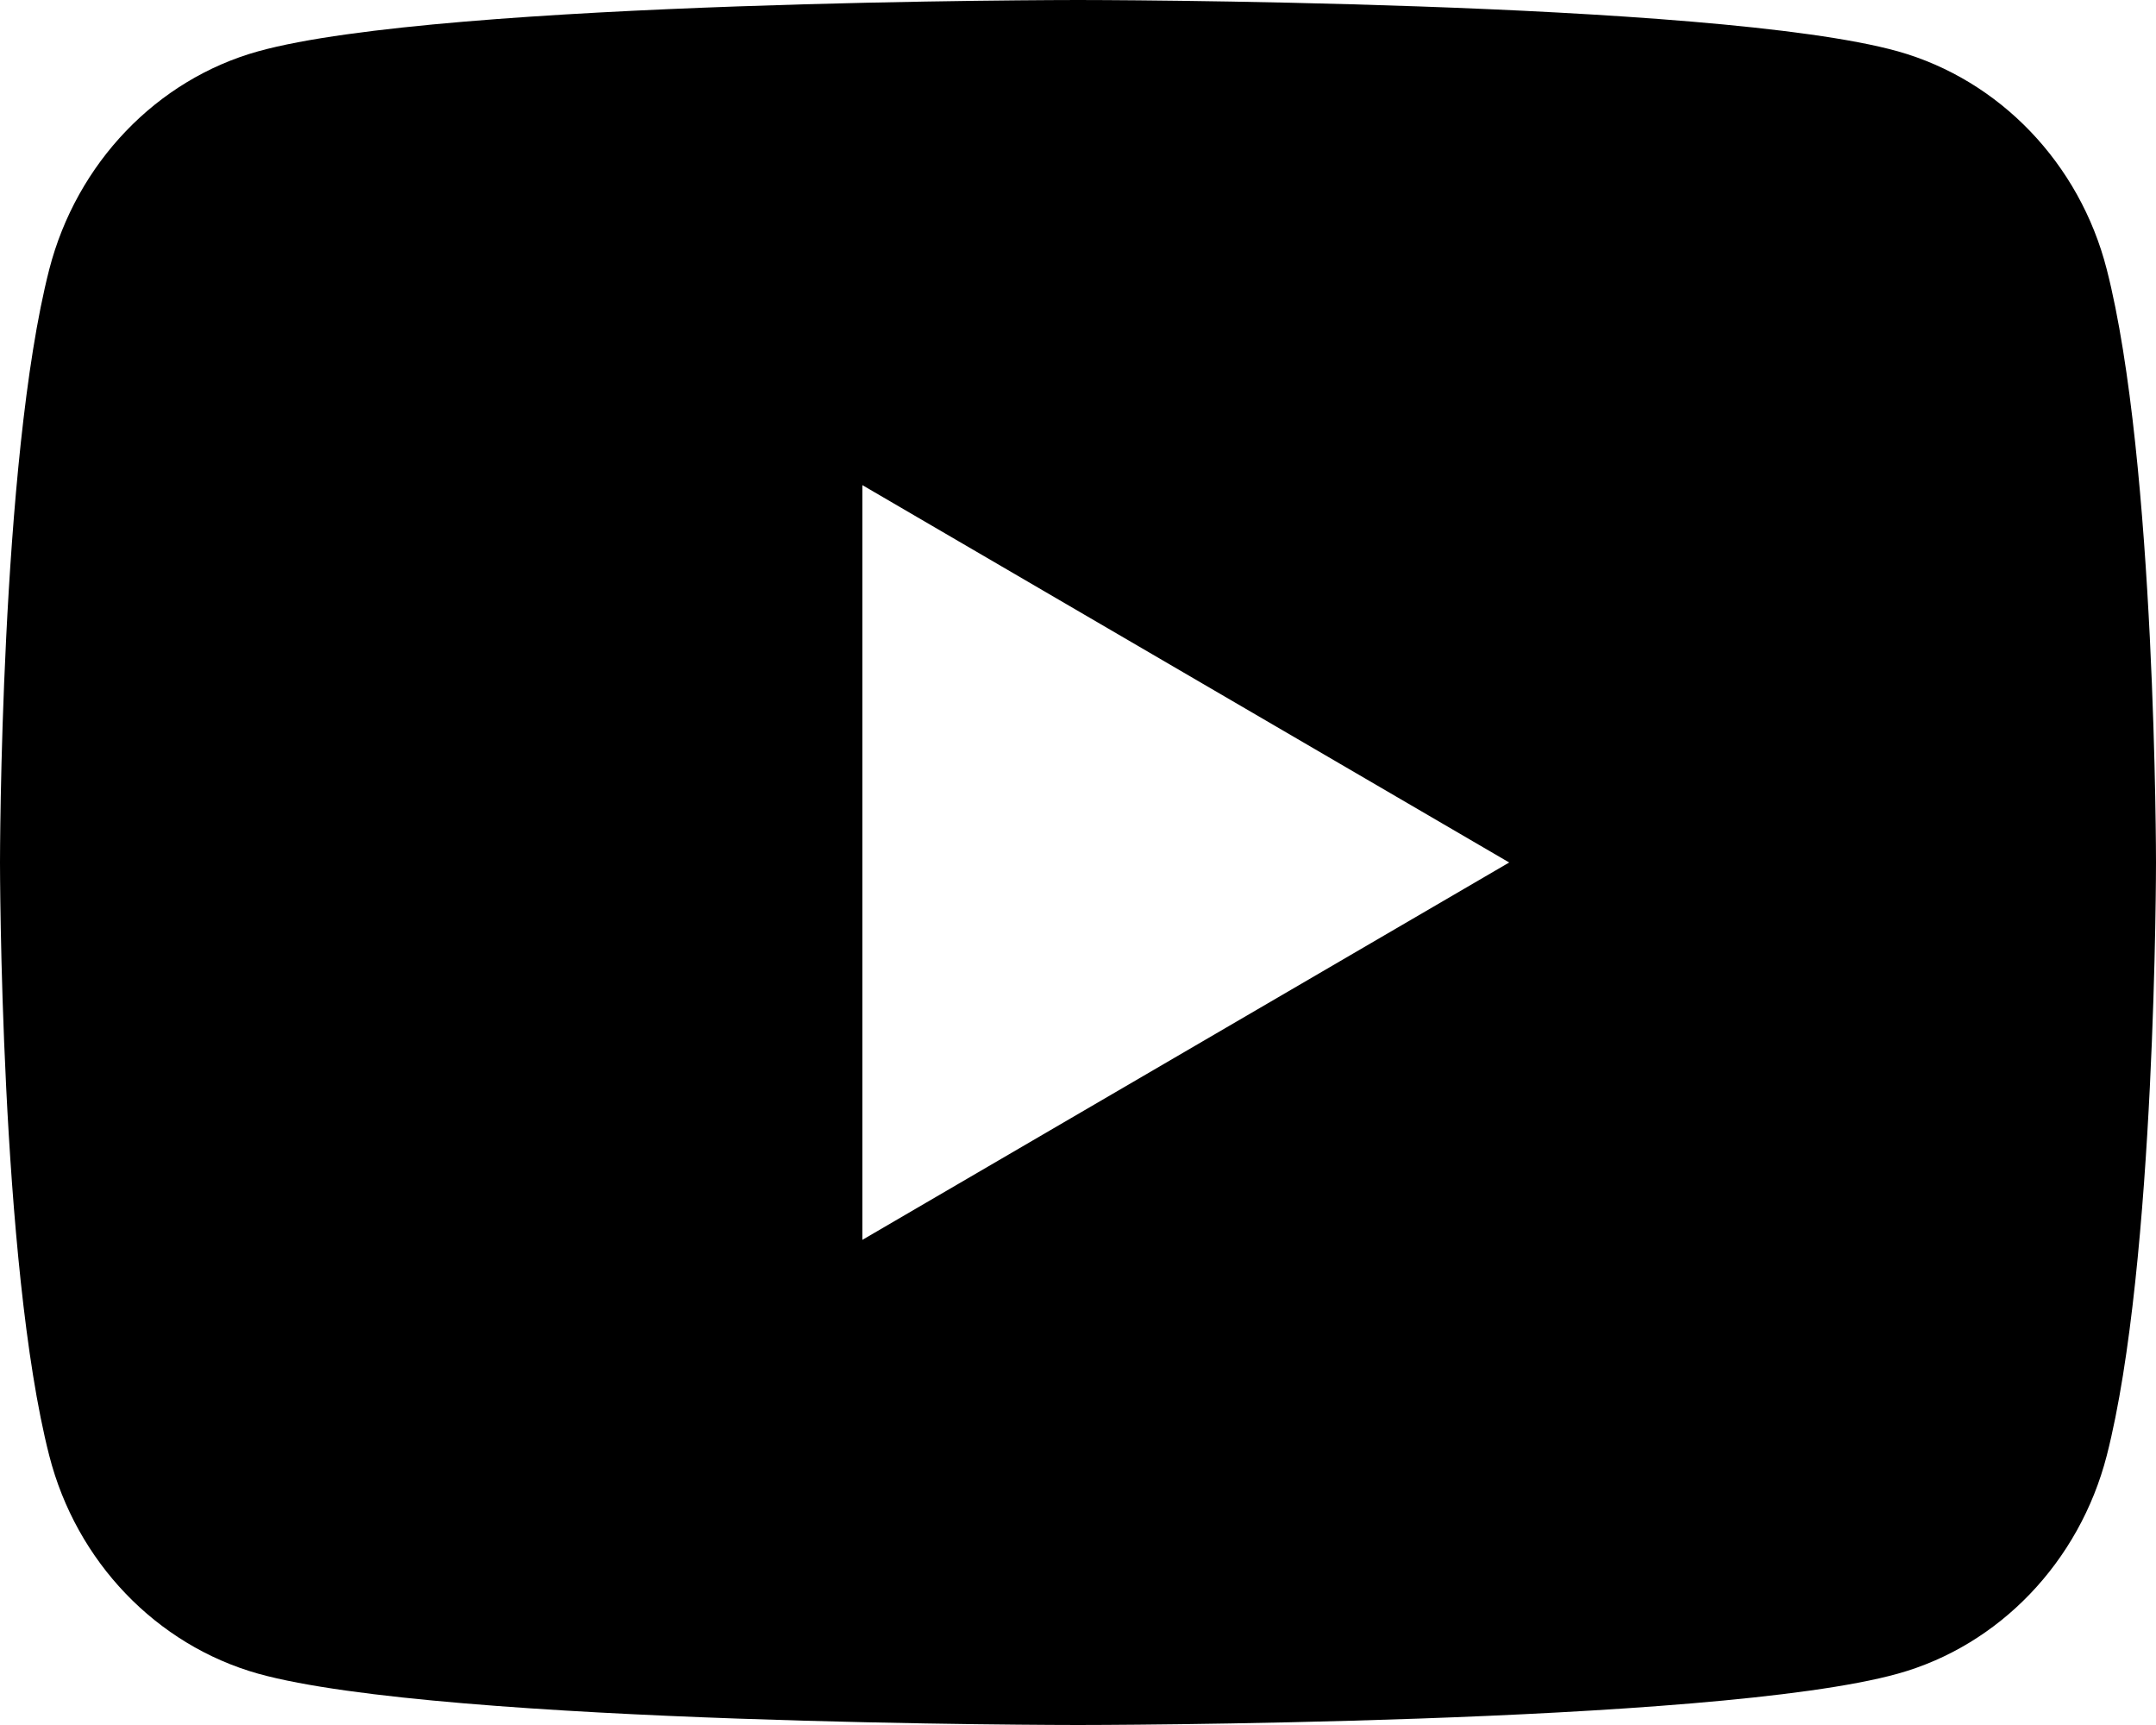
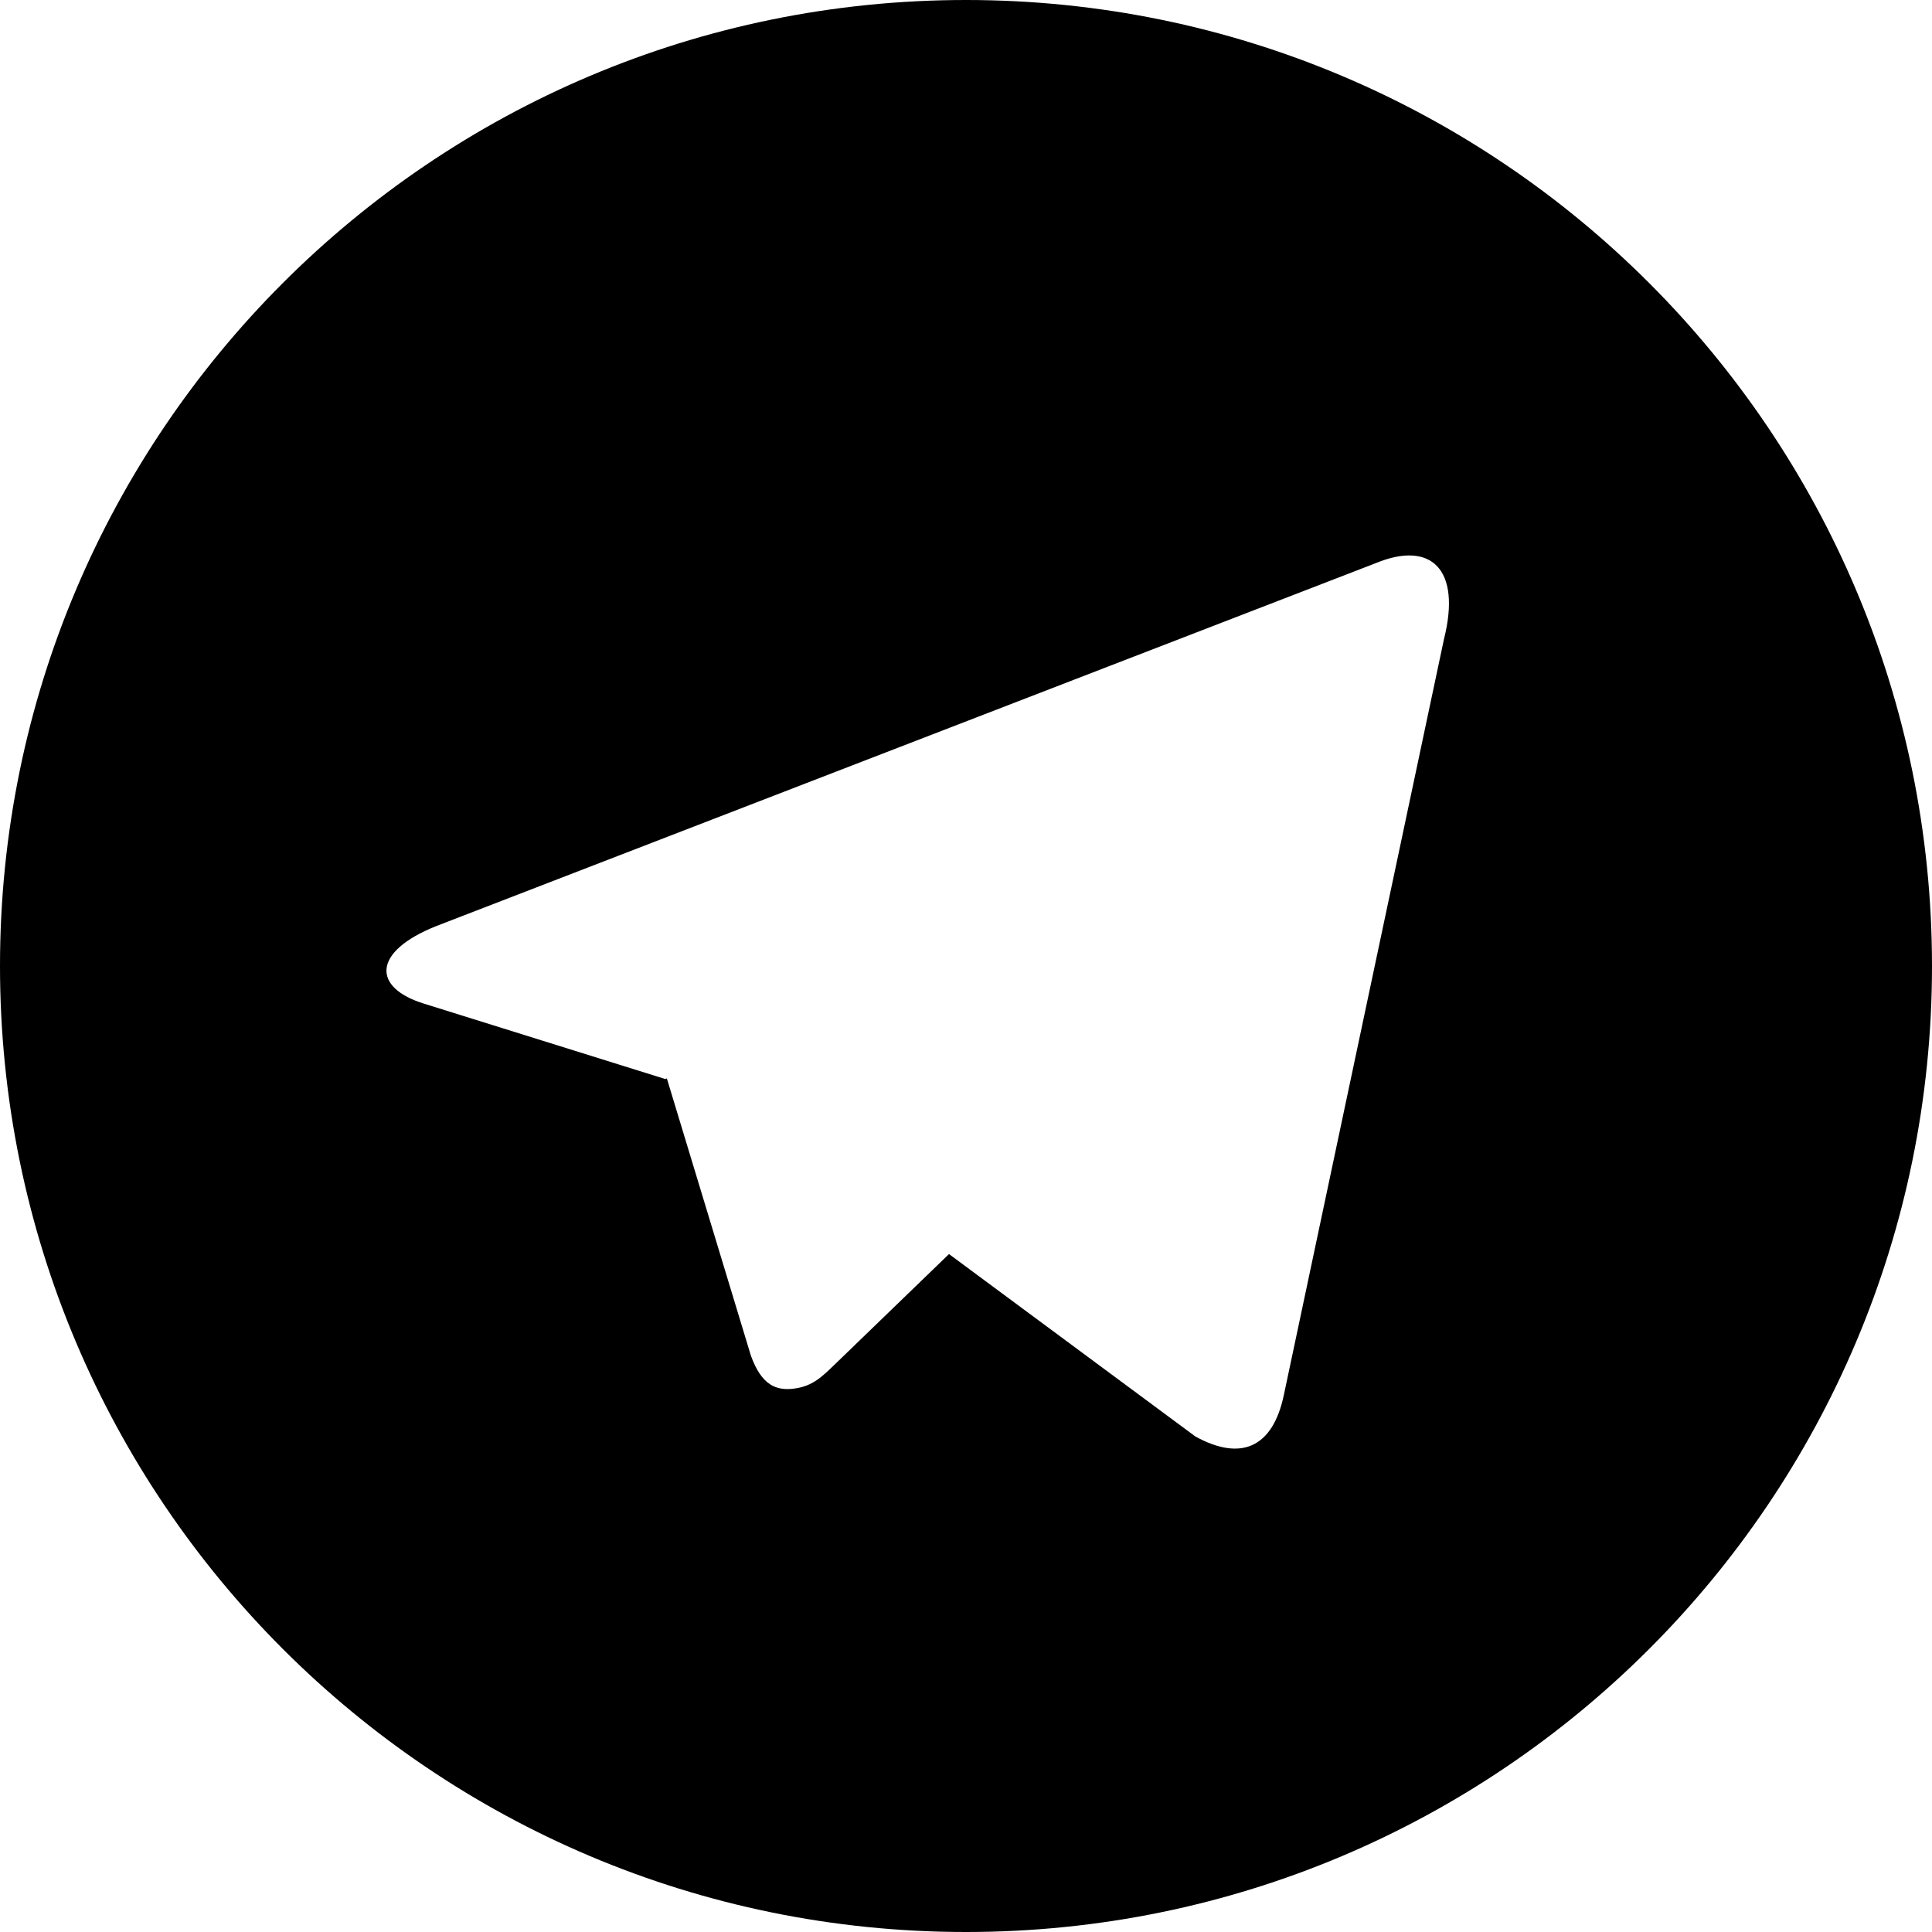
- <svg xmlns="http://www.w3.org/2000/svg" width="20" height="16" viewBox="0 0 20 16" fill="none">
-   <path d="M19.543 2.498C20 4.28 20 8 20 8C20 8 20 11.72 19.543 13.502C19.289 14.487 18.546 15.262 17.605 15.524C15.896 16 10 16 10 16C10 16 4.107 16 2.395 15.524C1.45 15.258 0.708 14.484 0.457 13.502C2.98023e-08 11.72 0 8 0 8C0 8 2.98023e-08 4.28 0.457 2.498C0.711 1.513 1.454 0.738 2.395 0.476C4.107 -1.78814e-07 10 0 10 0C10 0 15.896 -1.78814e-07 17.605 0.476C18.55 0.742 19.292 1.516 19.543 2.498ZM8 11.5L14 8L8 4.5V11.5Z" fill="black" />
+ <svg xmlns="http://www.w3.org/2000/svg" width="20" height="20" viewBox="0 0 20 20" fill="none">
+   <path d="M10 20C4.477 20 0 15.523 0 10C0 4.477 4.477 0 10 0C15.523 0 20 4.477 20 10C20 15.523 15.523 20 10 20ZM6.89 11.17L6.903 11.163L7.773 14.033C7.885 14.344 8.039 14.4 8.226 14.374C8.414 14.349 8.513 14.248 8.636 14.13L9.824 12.982L12.374 14.87C12.84 15.127 13.175 14.994 13.291 14.438L14.948 6.616C15.131 5.888 14.811 5.596 14.246 5.828L4.513 9.588C3.849 9.854 3.853 10.226 4.393 10.391L6.89 11.171V11.17Z" fill="black" />
</svg>
